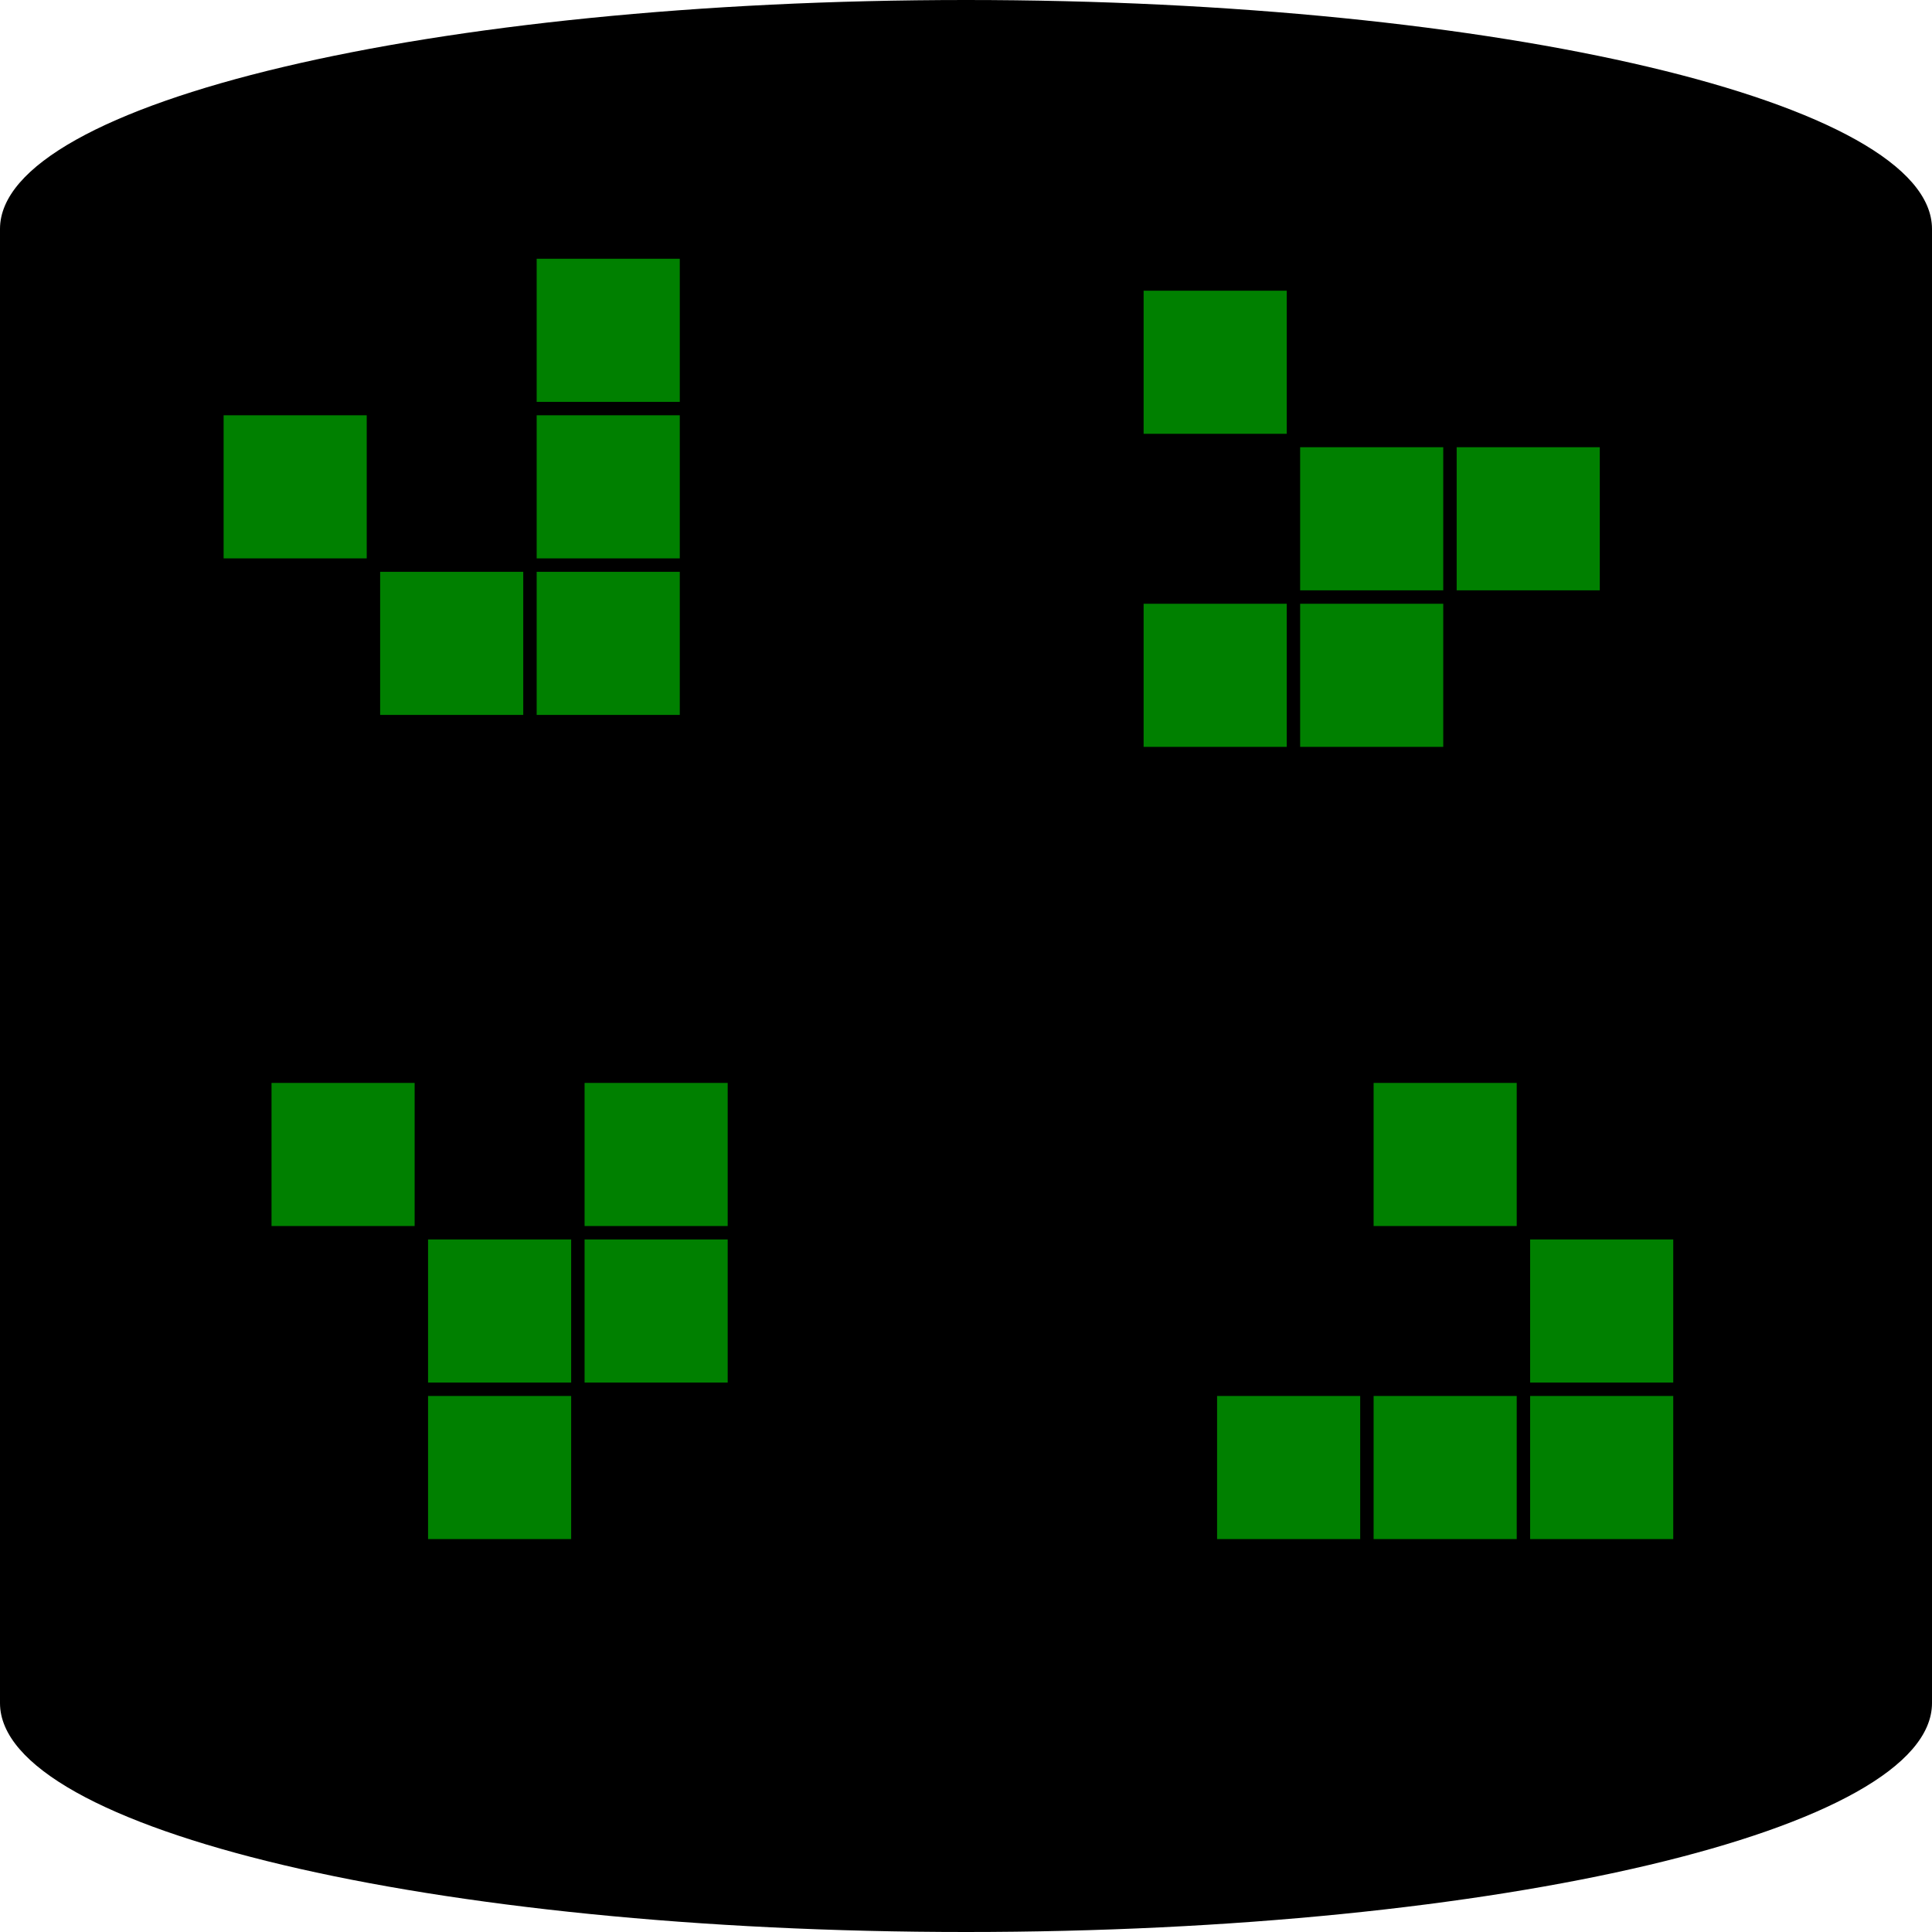
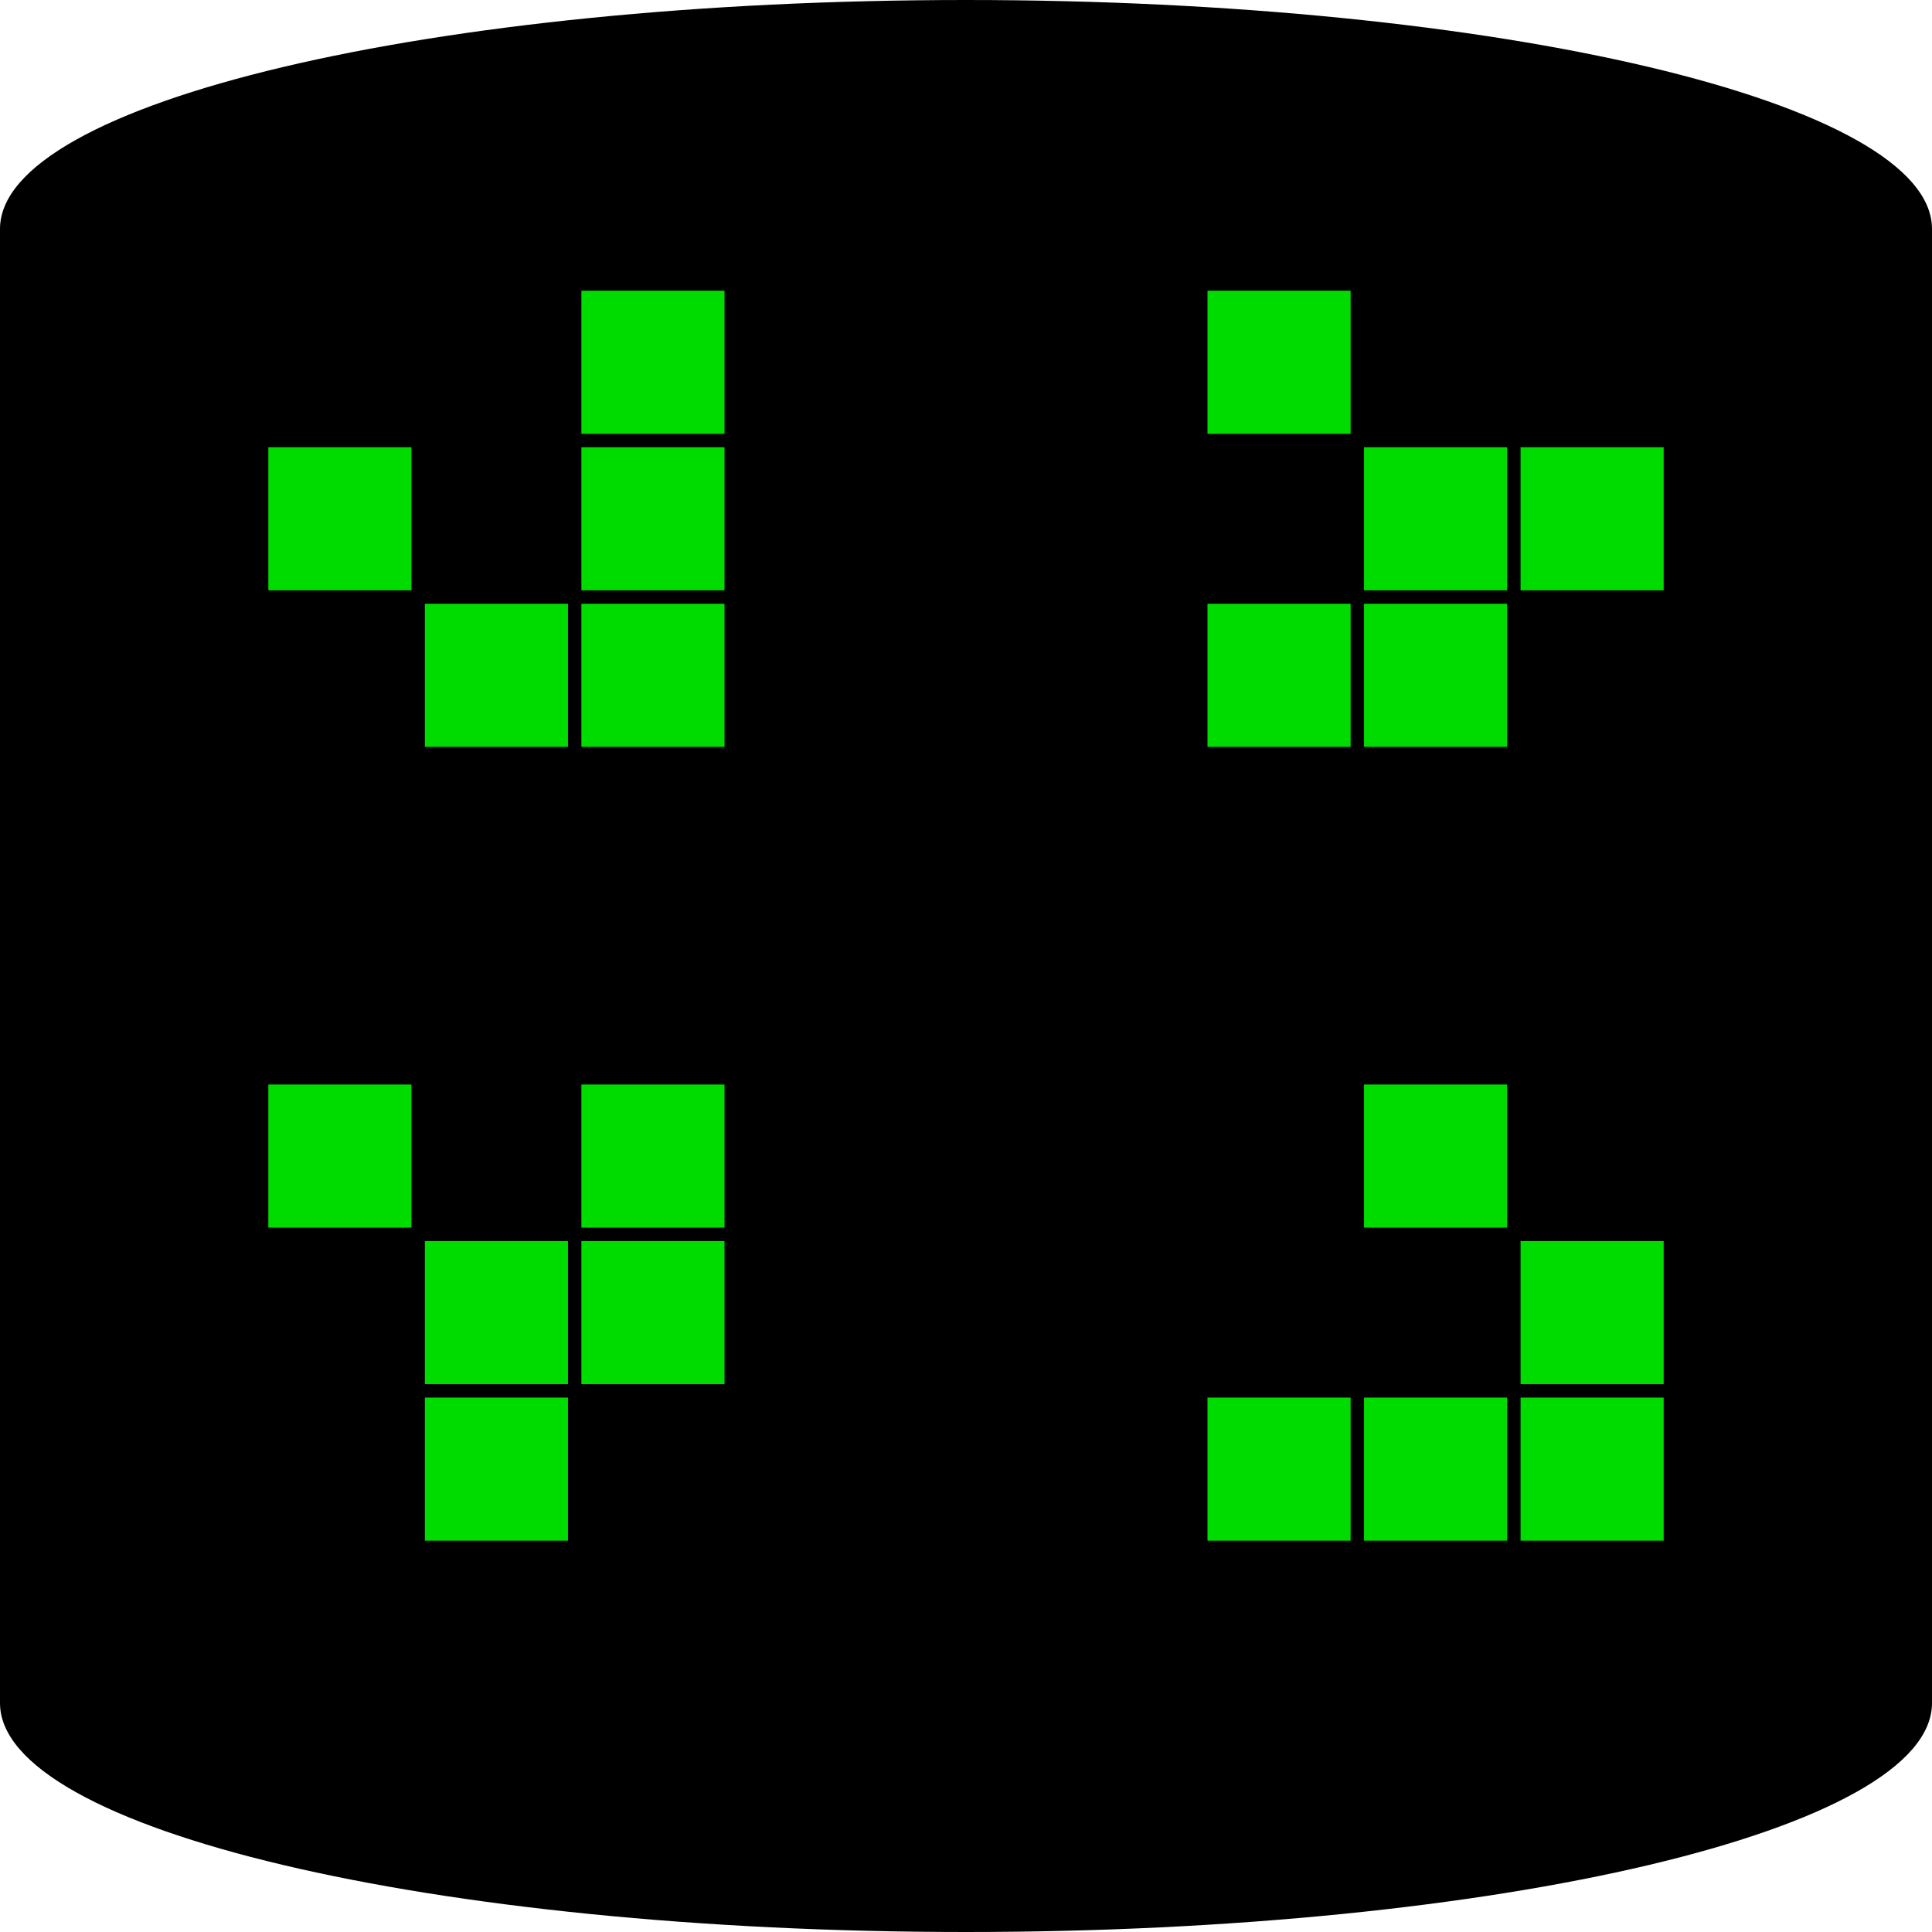
<svg xmlns="http://www.w3.org/2000/svg" width="864" height="864" id="svg2" version="1.1">
  <defs id="defs4" />
  <g id="layer1" transform="translate(0,-188.3622)">
    <rect style="fill:#000000;fill-opacity:1;fill-rule:nonzero;stroke:none" id="rect3777" width="864" height="864" x="0" y="188.362" rx="486.543" ry="102.377" />
-     <g id="g3882" transform="translate(-1.3079687e-7,-114.2857)">
-       <rect y="488.362" x="100" height="64" width="64" id="rect3783" style="fill:#008000;fill-opacity:1;fill-rule:nonzero;stroke:none" />
-       <rect y="558.362" x="170" height="64" width="64" id="rect3783-4" style="fill:#008000;fill-opacity:1;fill-rule:nonzero;stroke:none" />
-       <rect y="558.362" x="240" height="64" width="64" id="rect3783-4-0" style="fill:#008000;fill-opacity:1;fill-rule:nonzero;stroke:none" />
-       <rect y="488.362" x="240" height="64" width="64" id="rect3783-4-0-9" style="fill:#008000;fill-opacity:1;fill-rule:nonzero;stroke:none" />
-       <rect y="418.362" x="240" height="64" width="64" id="rect3783-4-0-9-4" style="fill:#008000;fill-opacity:1;fill-rule:nonzero;stroke:none" />
+     <g id="g3882" transform="translate(20,-100)">
+       <rect y="488.362" x="100" height="64" width="64" id="rect3783" style="fill:#00db00;fill-opacity:1;fill-rule:nonzero;stroke:none" />
+       <rect y="558.362" x="170" height="64" width="64" id="rect3783-4" style="fill:#00db00;fill-opacity:1;fill-rule:nonzero;stroke:none" />
+       <rect y="558.362" x="240" height="64" width="64" id="rect3783-4-0" style="fill:#00db00;fill-opacity:1;fill-rule:nonzero;stroke:none" />
+       <rect y="488.362" x="240" height="64" width="64" id="rect3783-4-0-9" style="fill:#00db00;fill-opacity:1;fill-rule:nonzero;stroke:none" />
+       <rect y="418.362" x="240" height="64" width="64" id="rect3783-4-0-9-4" style="fill:#00db00;fill-opacity:1;fill-rule:nonzero;stroke:none" />
    </g>
-     <g id="g3927" transform="translate(211.4286,-170)">
-       <rect y="488.362" x="300" height="64" width="64" id="rect3783-8" style="fill:#008000;fill-opacity:1;fill-rule:nonzero;stroke:none" />
-       <rect y="628.362" x="300" height="64" width="64" id="rect3783-4-2" style="fill:#008000;fill-opacity:1;fill-rule:nonzero;stroke:none" />
-       <rect y="628.362" x="370" height="64" width="64" id="rect3783-4-0-4" style="fill:#008000;fill-opacity:1;fill-rule:nonzero;stroke:none" />
-       <rect y="558.362" x="370" height="64" width="64" id="rect3783-4-0-9-5" style="fill:#008000;fill-opacity:1;fill-rule:nonzero;stroke:none" />
-       <rect y="558.362" x="440" height="64" width="64" id="rect3783-4-0-9-4-5" style="fill:#008000;fill-opacity:1;fill-rule:nonzero;stroke:none" />
+     <g id="g3927" transform="translate(240,-170)">
+       <rect y="488.362" x="300" height="64" width="64" id="rect3783-8" style="fill:#00db00;fill-opacity:1;fill-rule:nonzero;stroke:none" />
+       <rect y="628.362" x="300" height="64" width="64" id="rect3783-4-2" style="fill:#00db00;fill-opacity:1;fill-rule:nonzero;stroke:none" />
+       <rect y="628.362" x="370" height="64" width="64" id="rect3783-4-0-4" style="fill:#00db00;fill-opacity:1;fill-rule:nonzero;stroke:none" />
+       <rect y="558.362" x="370" height="64" width="64" id="rect3783-4-0-9-5" style="fill:#00db00;fill-opacity:1;fill-rule:nonzero;stroke:none" />
+       <rect y="558.362" x="440" height="64" width="64" id="rect3783-4-0-9-4-5" style="fill:#00db00;fill-opacity:1;fill-rule:nonzero;stroke:none" />
    </g>
-     <g id="g3956" transform="translate(144.2857,124.2857)">
-       <rect y="688.362" x="400" height="64" width="64" id="rect3783-7" style="fill:#008000;fill-opacity:1;fill-rule:nonzero;stroke:none" />
-       <rect y="688.362" x="470" height="64" width="64" id="rect3783-4-1" style="fill:#008000;fill-opacity:1;fill-rule:nonzero;stroke:none" />
-       <rect y="688.362" x="540" height="64" width="64" id="rect3783-4-0-1" style="fill:#008000;fill-opacity:1;fill-rule:nonzero;stroke:none" />
-       <rect y="618.362" x="540" height="64" width="64" id="rect3783-4-0-9-52" style="fill:#008000;fill-opacity:1;fill-rule:nonzero;stroke:none" />
-       <rect y="548.362" x="470" height="64" width="64" id="rect3783-4-0-9-4-7" style="fill:#008000;fill-opacity:1;fill-rule:nonzero;stroke:none" />
+     <g id="g3956" transform="translate(140,125)">
+       <rect y="688.362" x="400" height="64" width="64" id="rect3783-7" style="fill:#00db00;fill-opacity:1;fill-rule:nonzero;stroke:none" />
+       <rect y="688.362" x="470" height="64" width="64" id="rect3783-4-1" style="fill:#00db00;fill-opacity:1;fill-rule:nonzero;stroke:none" />
+       <rect y="688.362" x="540" height="64" width="64" id="rect3783-4-0-1" style="fill:#00db00;fill-opacity:1;fill-rule:nonzero;stroke:none" />
+       <rect y="618.362" x="540" height="64" width="64" id="rect3783-4-0-9-52" style="fill:#00db00;fill-opacity:1;fill-rule:nonzero;stroke:none" />
+       <rect y="548.362" x="470" height="64" width="64" id="rect3783-4-0-9-4-7" style="fill:#00db00;fill-opacity:1;fill-rule:nonzero;stroke:none" />
    </g>
-     <g id="g4001" transform="translate(-78.57143,24.28572)">
-       <rect y="788.362" x="270" height="64" width="64" id="rect3783-7-1" style="fill:#008000;fill-opacity:1;fill-rule:nonzero;stroke:none" />
-       <rect y="718.362" x="270" height="64" width="64" id="rect3783-4-1-4" style="fill:#008000;fill-opacity:1;fill-rule:nonzero;stroke:none" />
-       <rect y="648.362" x="340" height="64" width="64" id="rect3783-4-0-1-2" style="fill:#008000;fill-opacity:1;fill-rule:nonzero;stroke:none" />
-       <rect y="718.362" x="340" height="64" width="64" id="rect3783-4-0-9-52-3" style="fill:#008000;fill-opacity:1;fill-rule:nonzero;stroke:none" />
-       <rect y="648.362" x="200" height="64" width="64" id="rect3783-4-0-9-4-7-2" style="fill:#008000;fill-opacity:1;fill-rule:nonzero;stroke:none" />
+     <g id="g4001" transform="translate(-80,25)">
+       <rect y="788.362" x="270" height="64" width="64" id="rect3783-7-1" style="fill:#00db00;fill-opacity:1;fill-rule:nonzero;stroke:none" />
+       <rect y="718.362" x="270" height="64" width="64" id="rect3783-4-1-4" style="fill:#00db00;fill-opacity:1;fill-rule:nonzero;stroke:none" />
+       <rect y="648.362" x="340" height="64" width="64" id="rect3783-4-0-1-2" style="fill:#00db00;fill-opacity:1;fill-rule:nonzero;stroke:none" />
+       <rect y="718.362" x="340" height="64" width="64" id="rect3783-4-0-9-52-3" style="fill:#00db00;fill-opacity:1;fill-rule:nonzero;stroke:none" />
+       <rect y="648.362" x="200" height="64" width="64" id="rect3783-4-0-9-4-7-2" style="fill:#00db00;fill-opacity:1;fill-rule:nonzero;stroke:none" />
    </g>
  </g>
</svg>
